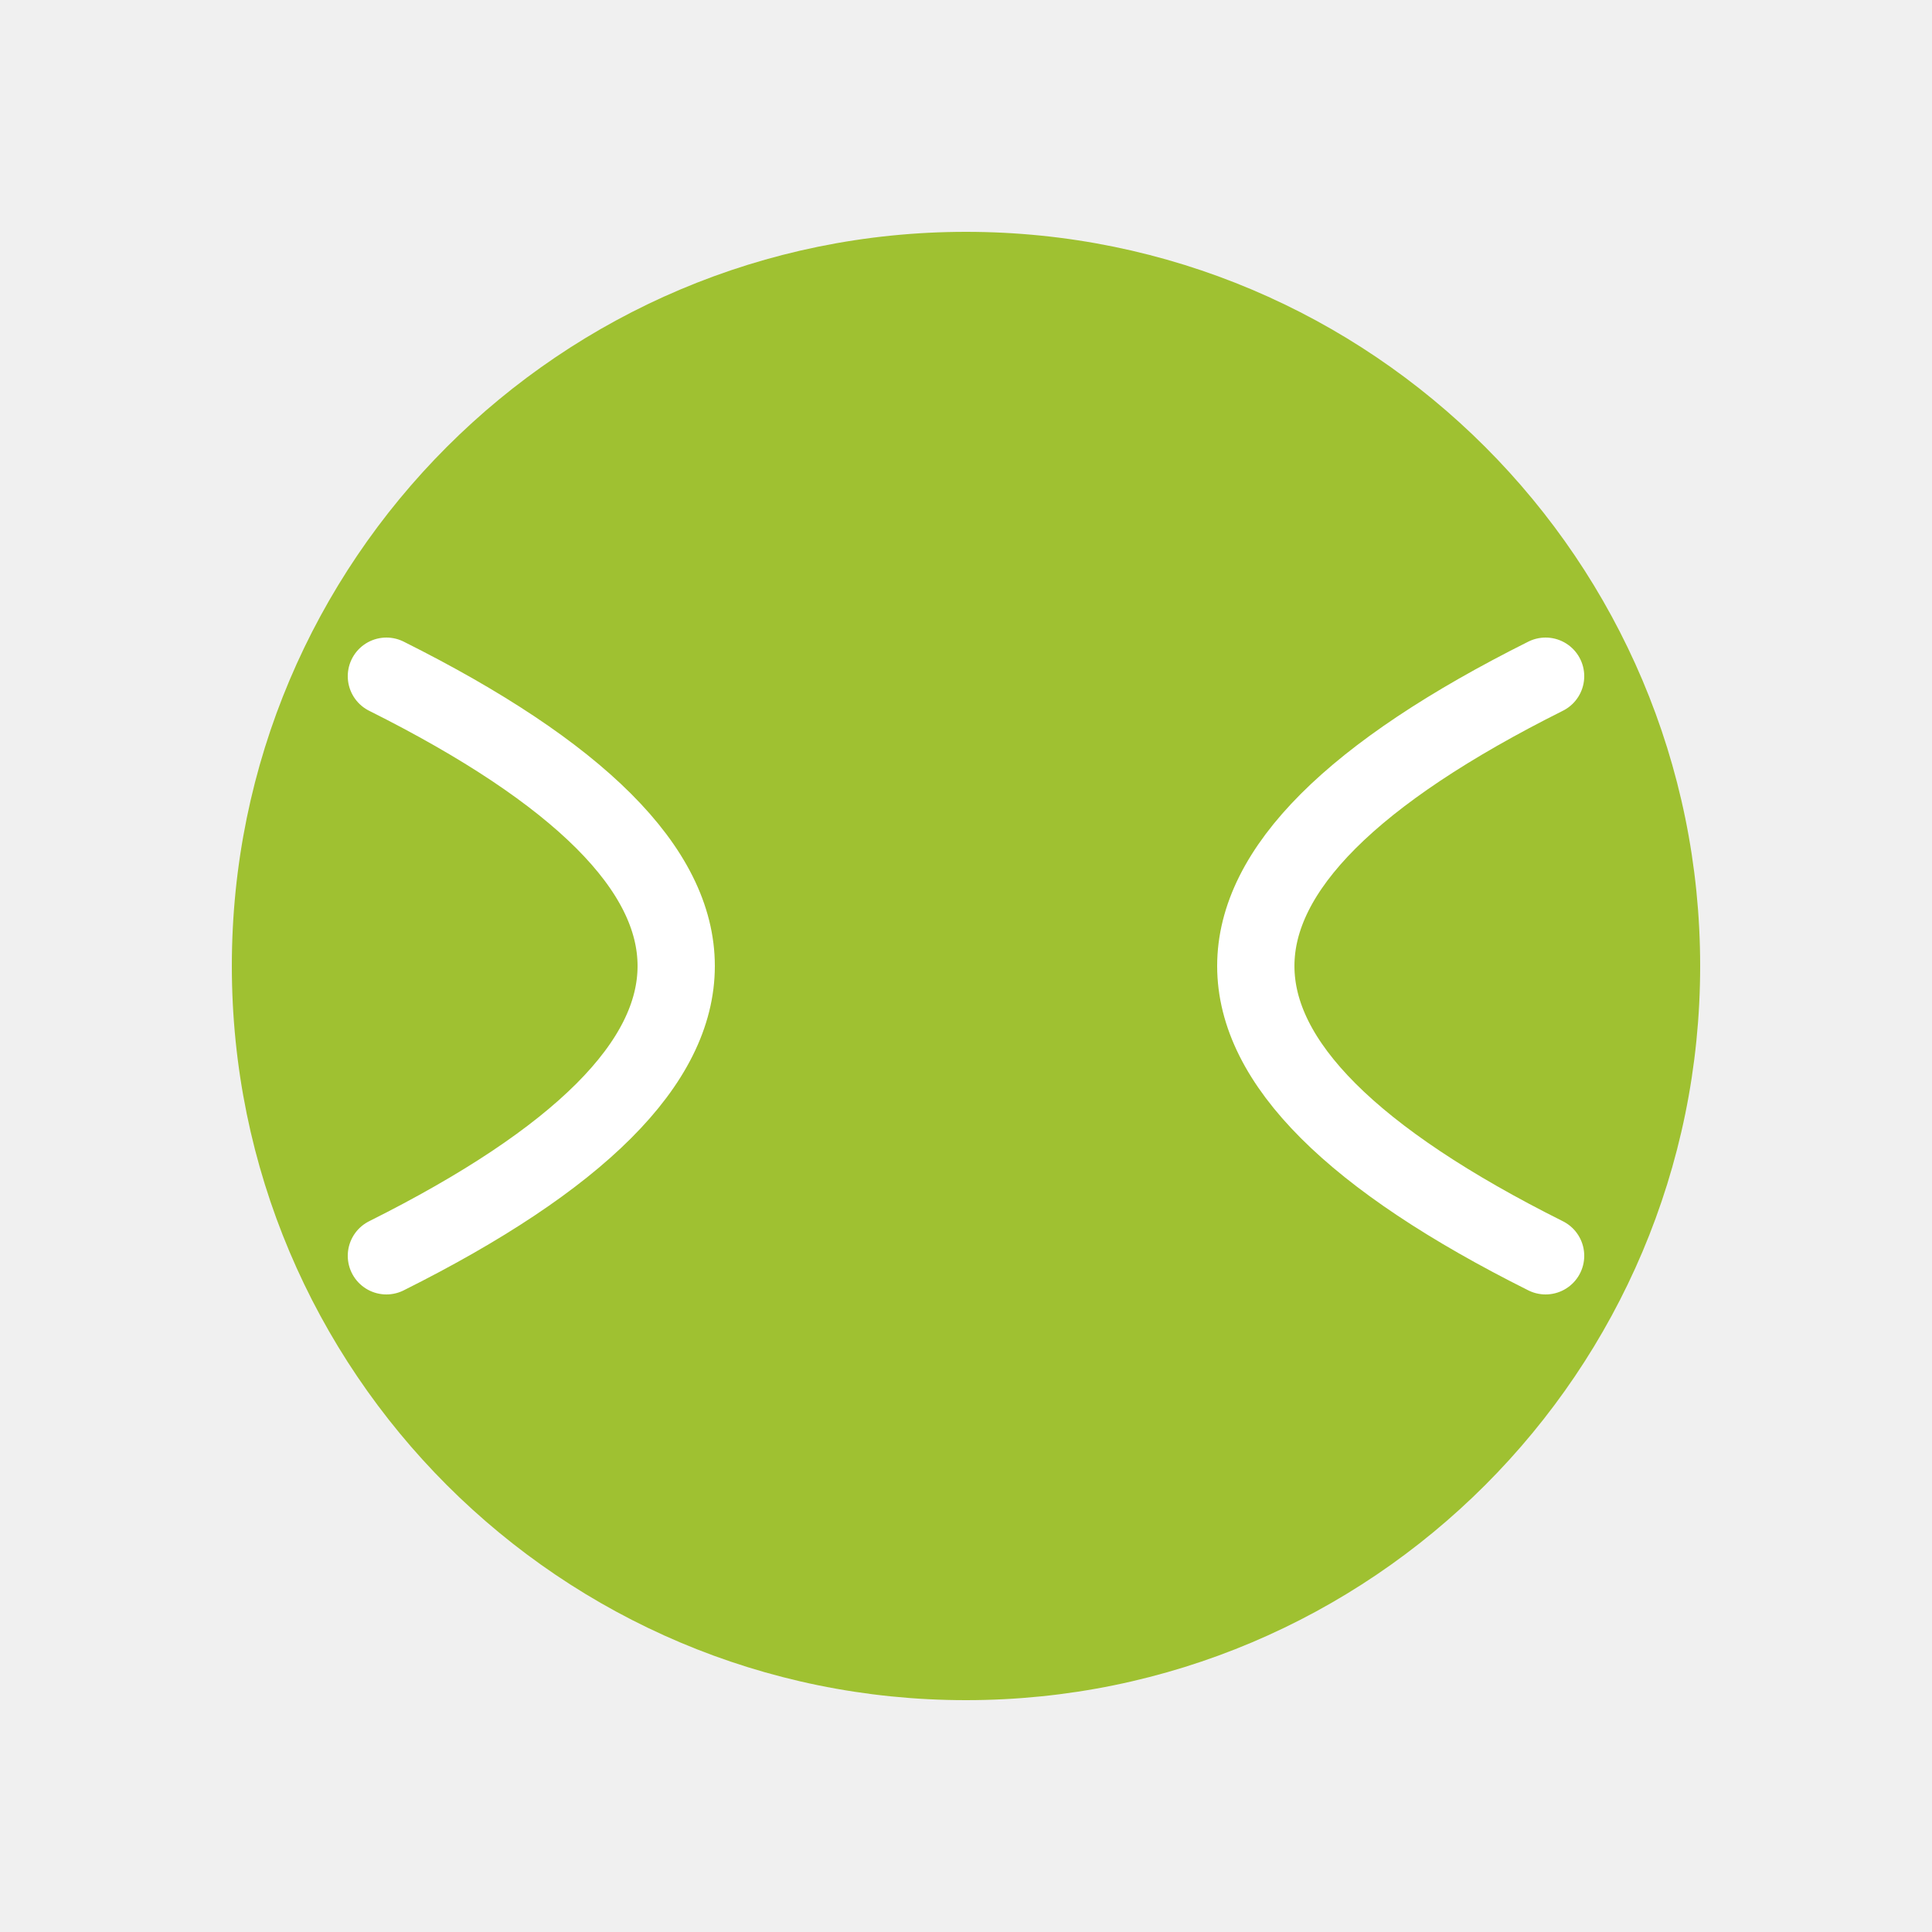
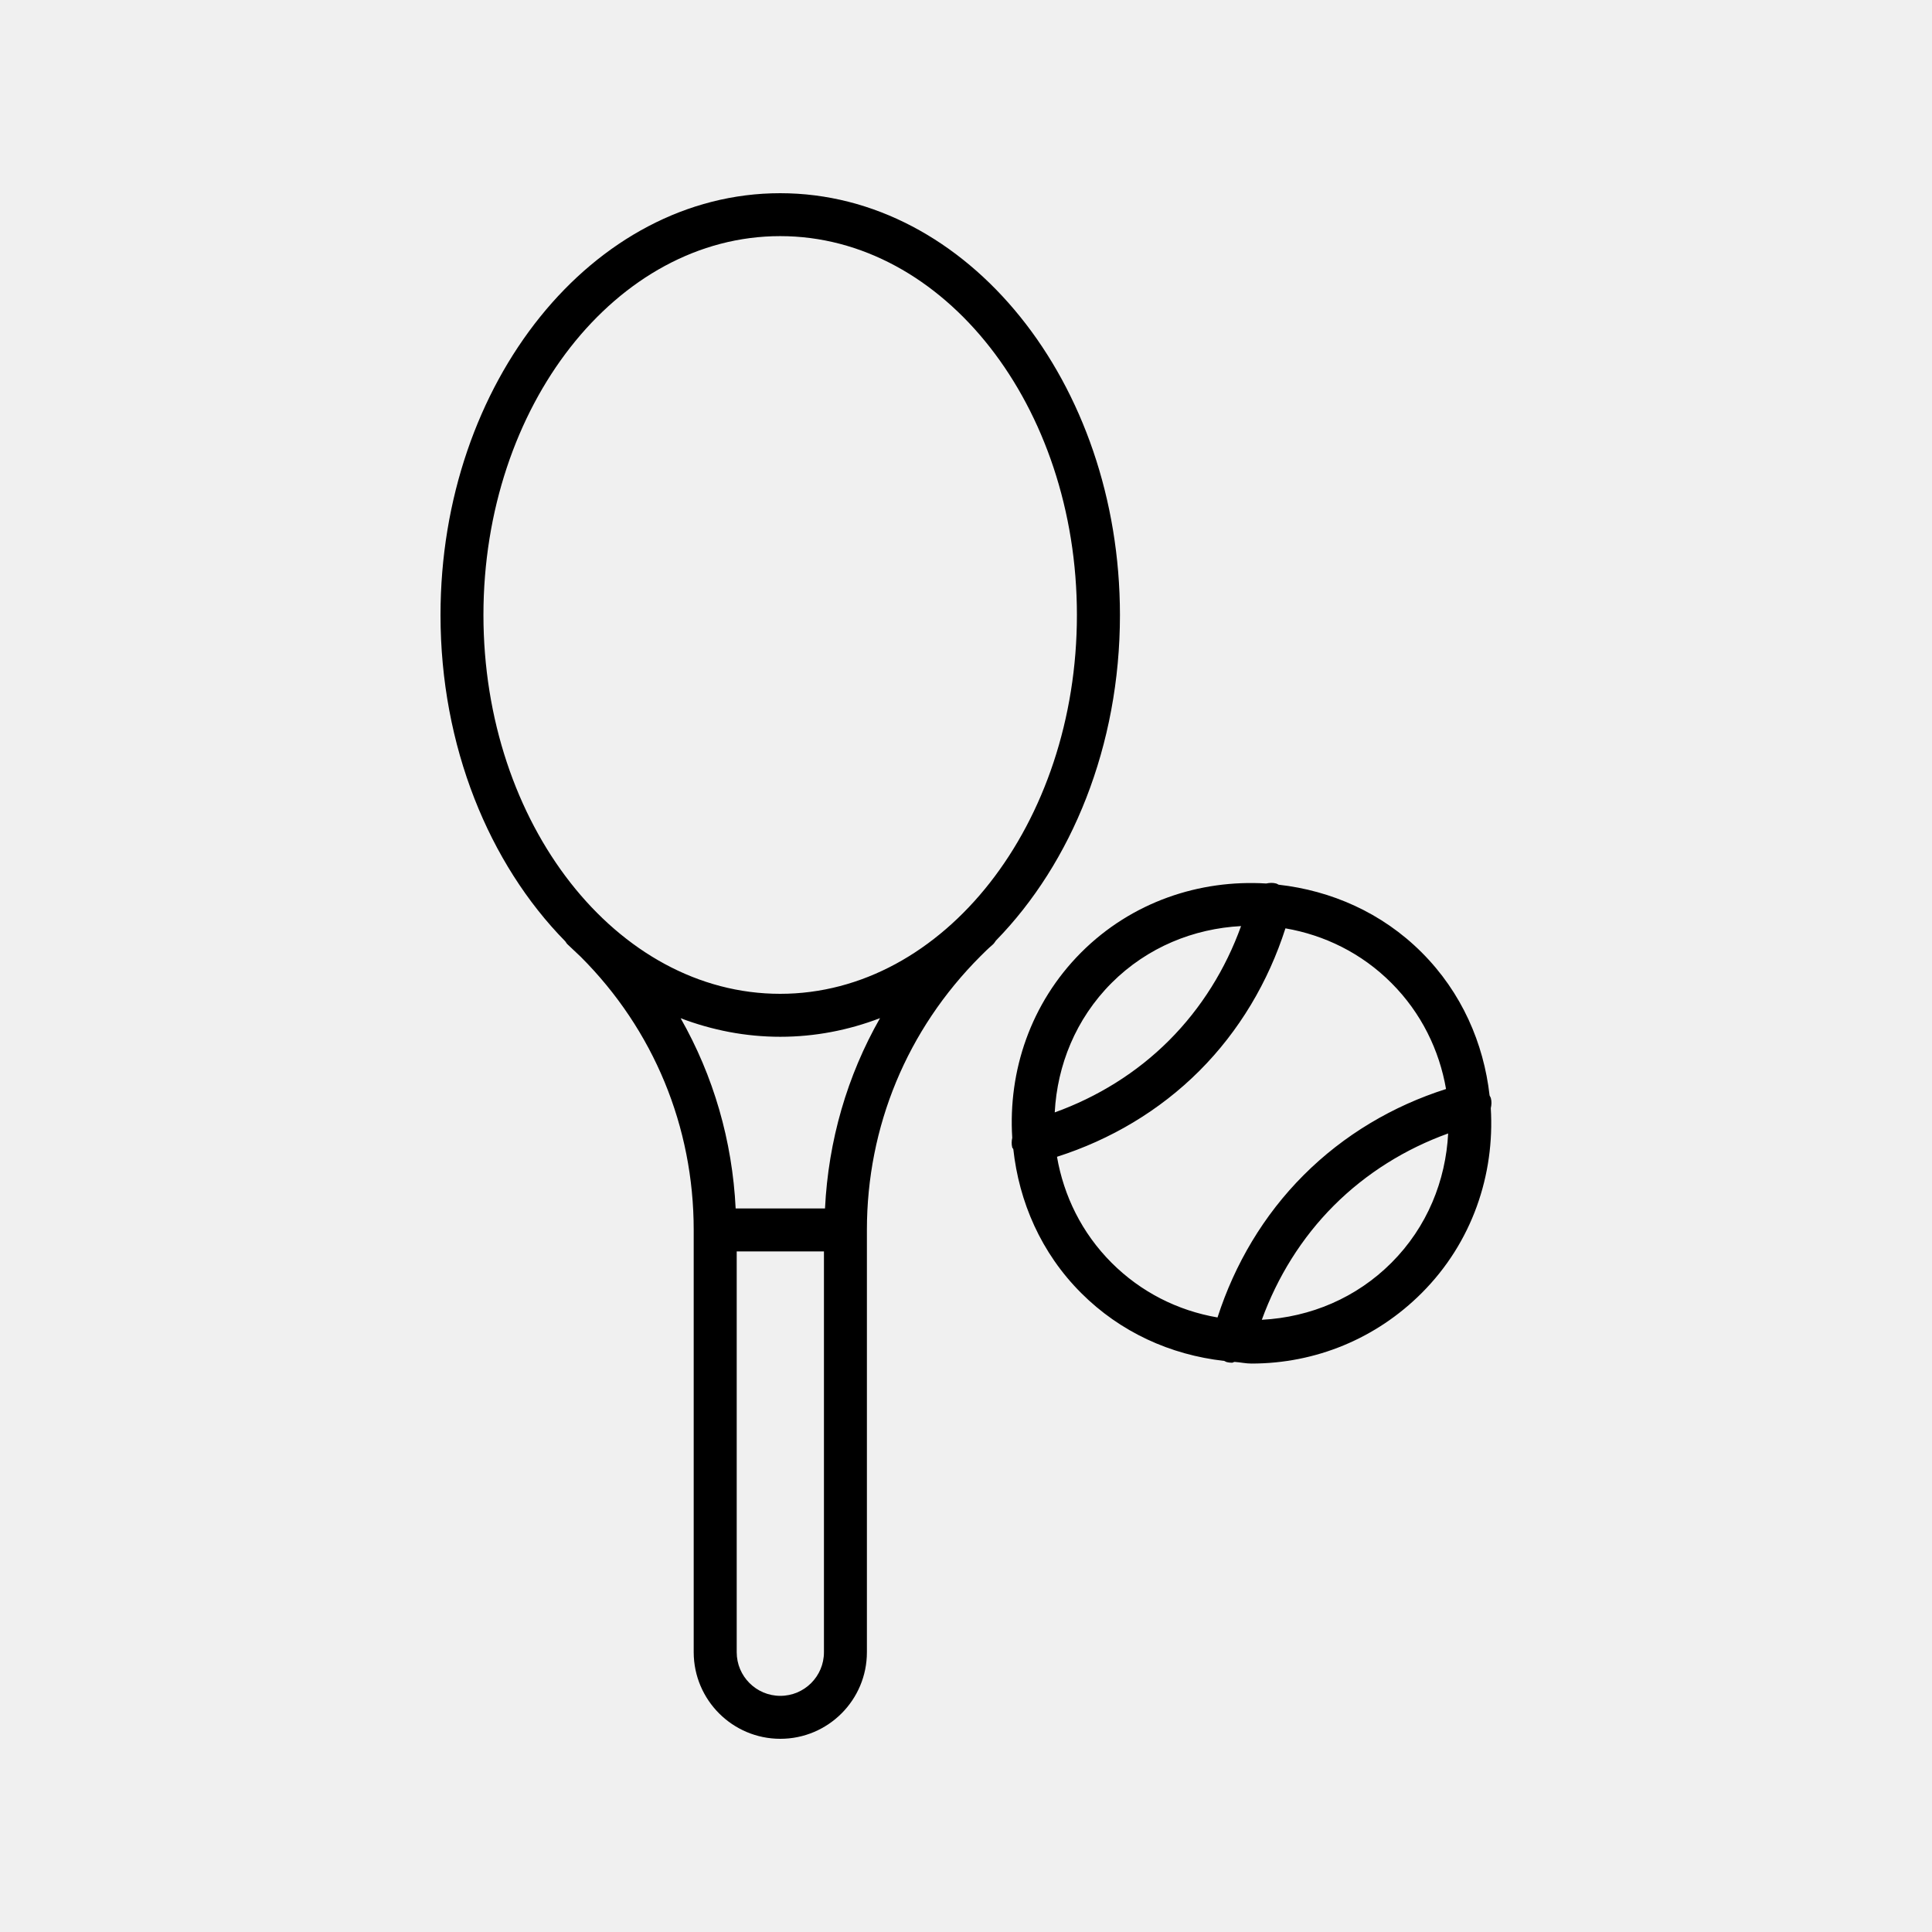
- <svg xmlns="http://www.w3.org/2000/svg" viewBox="0 0 100 100" fill="none">
-   <circle cx="50" cy="50" r="38" fill="#9FC131" />
-   <path d="M 20 35 Q 50 50 20 65" stroke="white" stroke-width="4" stroke-linecap="round" fill="none" />
-   <path d="M 80 35 Q 50 50 80 65" stroke="white" stroke-width="4" stroke-linecap="round" fill="none" />
+ <svg xmlns="http://www.w3.org/2000/svg" width="1200pt" height="1200pt" version="1.1" viewBox="0 0 1200 1200">
+   <path d="m352.4 586.45 8.344 7.875c45.234 45.234 70.125 105.47 70.125 169.6v262.31c0.047 29.672 24.141 53.766 53.812 53.766s53.766-24.094 53.766-53.766v-262.31c0-64.125 24.891-124.36 70.547-170.02 2.297-2.297 4.828-4.828 7.547-7.125 0.891-0.75 1.406-1.688 2.062-2.578 46.969-48.094 77.016-120.89 77.016-202.22-0.047-144.47-94.688-261.98-211.03-261.98s-210.98 117.52-210.98 261.98c0 81.609 30.234 154.6 77.484 202.69 0.469 0.562 0.75 1.266 1.312 1.781zm159.37 439.78c0 14.953-12.141 27.094-27.094 27.094-14.953 0-27.094-12.141-27.094-27.094v-248.95h54.188zm0.656-275.63h-55.5c-2.062-42.047-13.734-82.219-34.172-118.17 19.594 7.453 40.359 11.531 61.875 11.531 21.562 0 42.375-4.078 61.969-11.578-20.438 35.859-32.109 76.125-34.172 118.22zm-27.844-603.94c101.62 0 184.31 105.56 184.31 235.31s-82.688 235.31-184.31 235.31c-101.62 0-184.31-105.56-184.31-235.31s82.688-235.31 184.31-235.31zm144.14 560.02c-0.422 1.969-0.516 3.984 0 6.047 0.094 0.422 0.516 0.609 0.656 0.984 3.562 32.672 17.156 64.453 42.188 89.438 24.188 24.188 55.312 38.391 88.828 42.141 0.516 0.188 0.938 0.562 1.453 0.703 1.125 0.281 2.297 0.422 3.375 0.422 0.562 0 1.031-0.469 1.594-0.516 3.516 0.234 6.938 1.031 10.5 1.031 39.938 0 77.531-15.562 105.75-43.828 31.453-31.453 45.375-73.547 42.891-114.8 0.469-2.016 0.609-4.078 0.047-6.188-0.141-0.609-0.562-1.078-0.797-1.688-3.656-32.438-17.297-63.984-42.141-88.828s-56.391-38.438-88.875-42.094c-0.516-0.234-0.984-0.609-1.547-0.75-2.109-0.562-4.172-0.422-6.188 0-41.297-2.531-83.438 11.344-114.94 42.844-31.5 31.594-45.375 73.734-42.797 115.08zm235.5 77.672c-21.656 21.656-50.109 33.797-80.484 35.391 9.656-26.531 24.703-50.906 44.766-70.969 20.203-20.203 44.578-35.25 70.969-44.766-1.5 29.203-12.938 58.031-35.25 80.344zm-65.812-207.74c24.141 4.172 47.25 15.328 65.812 33.938 18.609 18.609 29.766 41.766 33.938 65.859-33.047 10.5-63.562 28.547-88.453 53.484-24.75 24.75-42.797 55.219-53.484 88.406-24.797-4.266-47.625-15.797-65.766-33.938-18.609-18.609-29.766-41.719-33.938-65.859 33.188-10.594 63.656-28.594 88.453-53.391s42.797-55.312 53.438-88.5zm-27.562-1.406c-9.562 26.531-24.609 50.906-44.766 71.062-20.062 20.062-44.438 35.109-70.969 44.672 1.547-29.25 13.031-58.078 35.297-80.391 22.312-22.312 51.141-33.797 80.438-35.344z" />
</svg>
